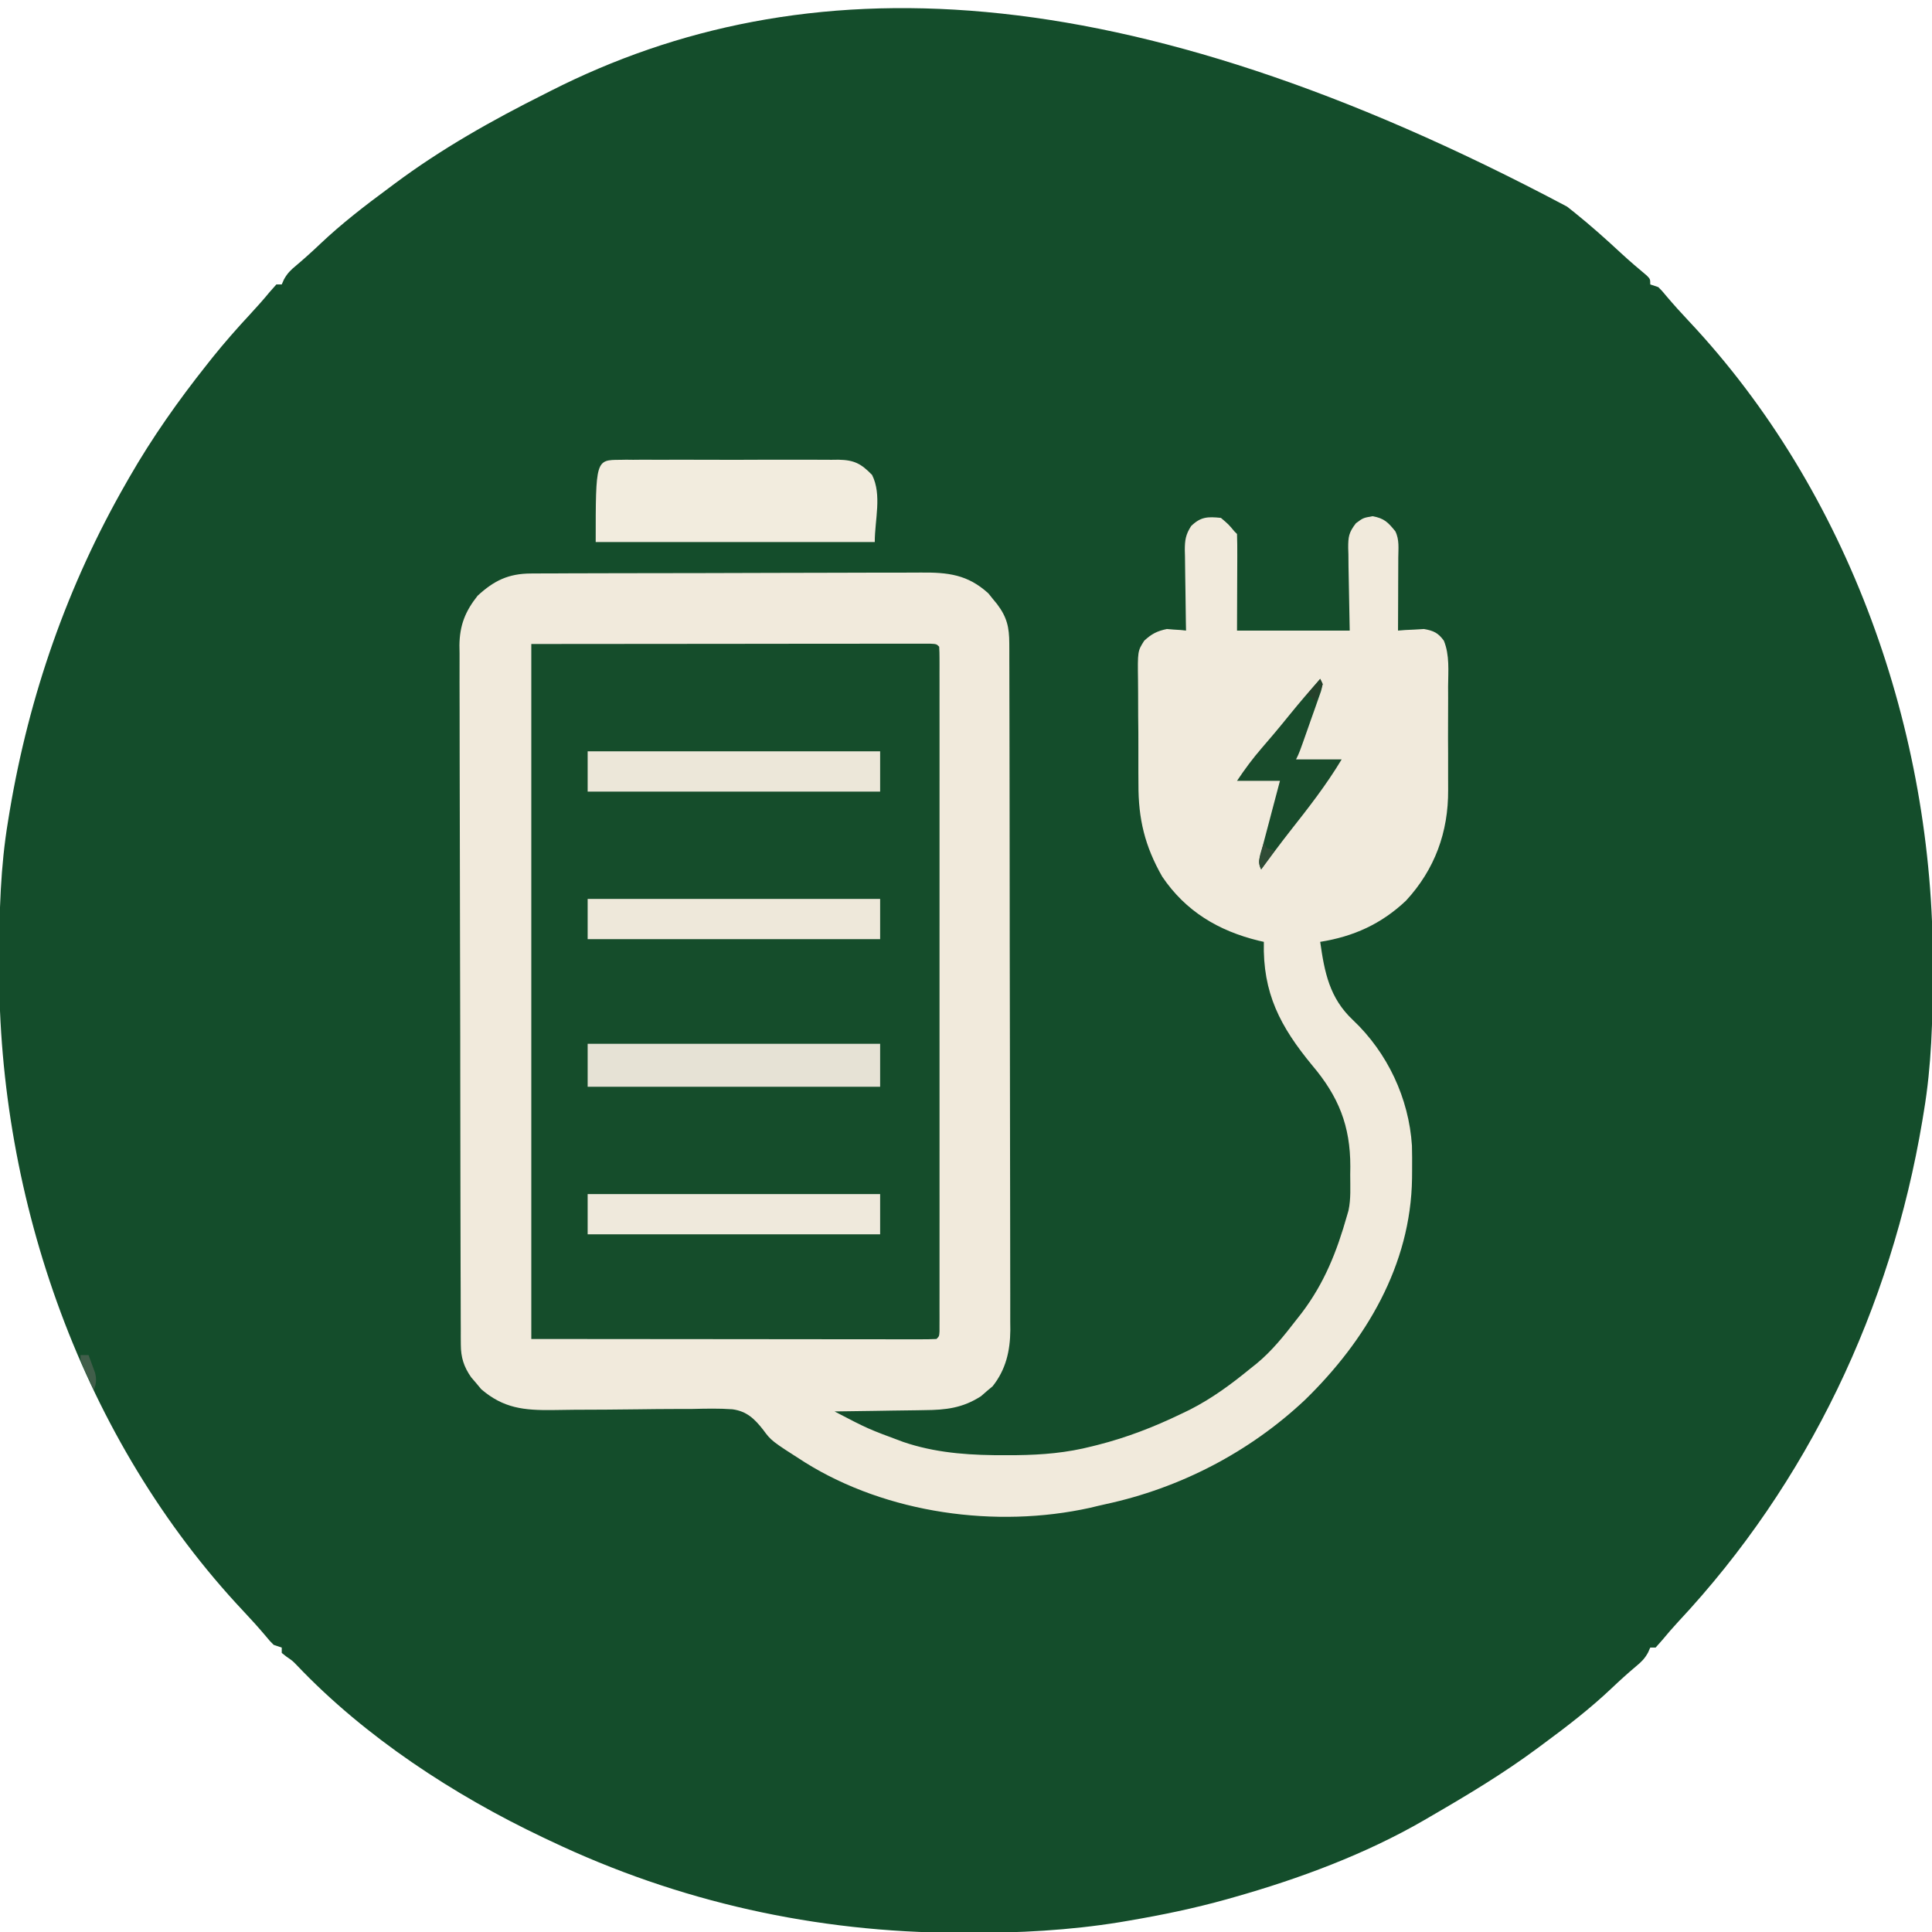
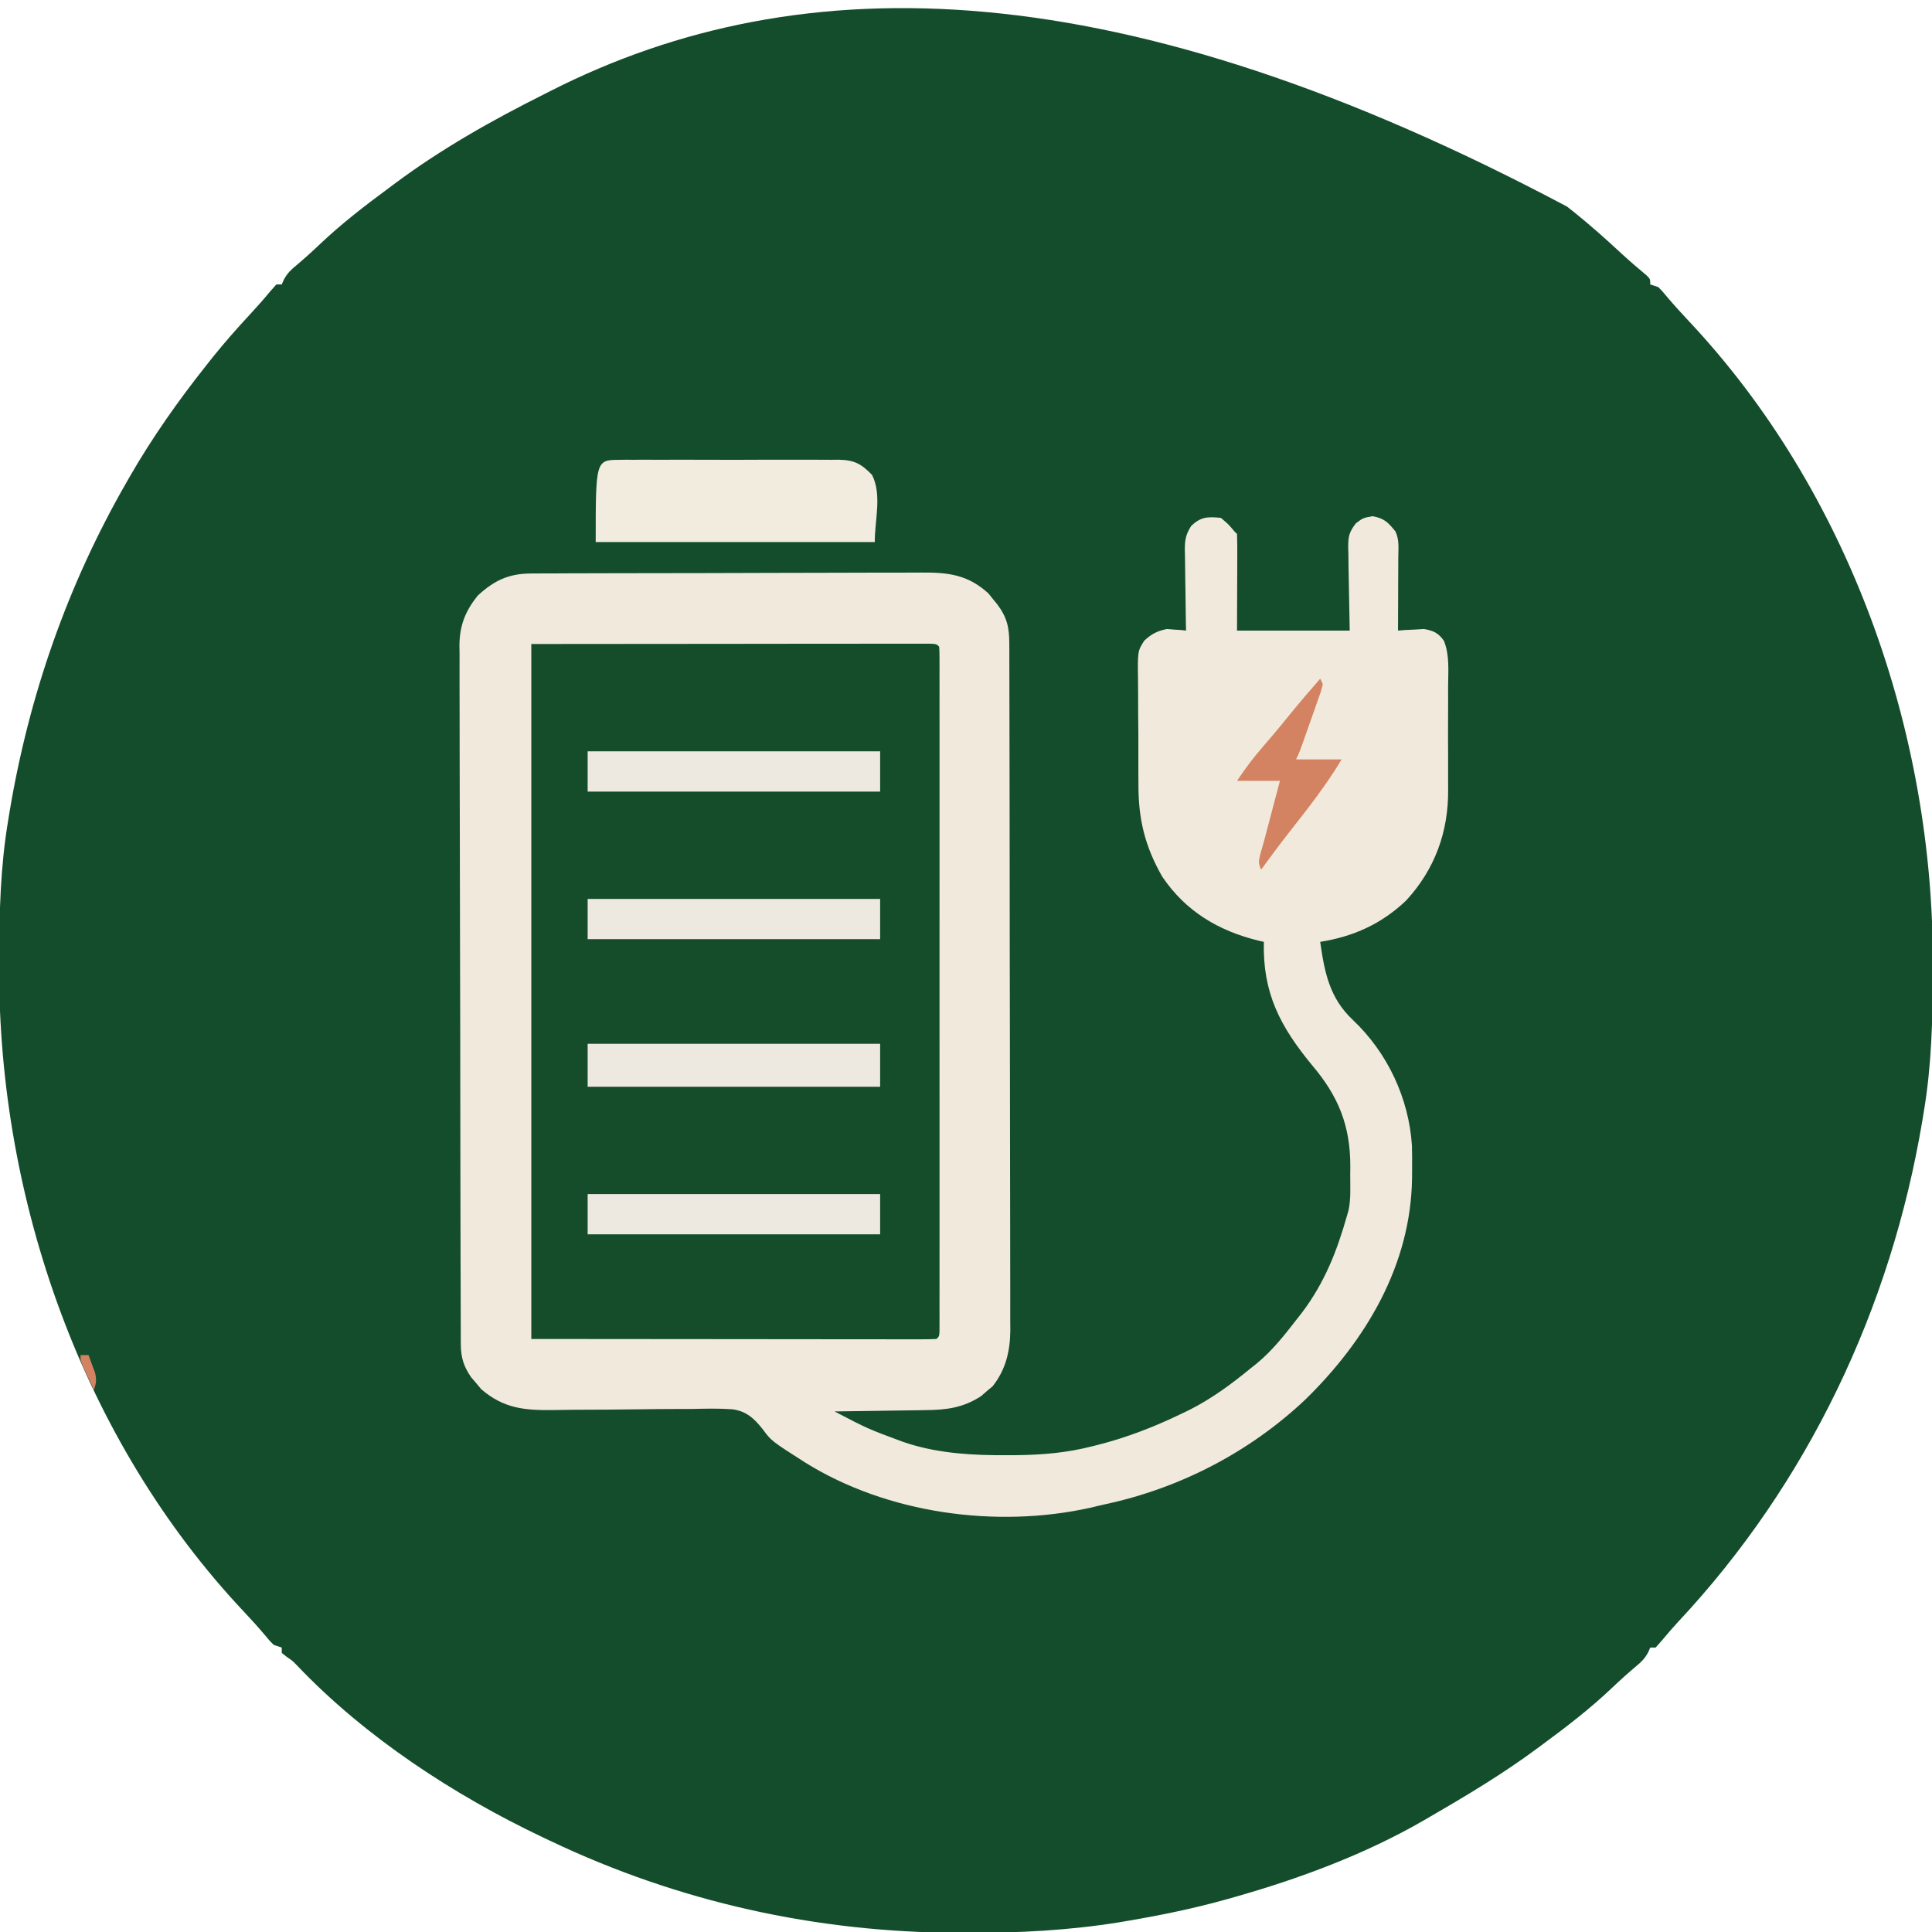
<svg xmlns="http://www.w3.org/2000/svg" version="1.1" width="720" height="720">
  <path d="M0 0 C0.933 0.739 1.867 1.477 2.828 2.238 C8.835 7.07 14.542 12.164 20.184 17.41 C23.273 20.251 26.444 22.977 29.672 25.66 C31 27 31 27 31 29 C31.99 29.33 32.98 29.66 34 30 C35.402 31.391 35.402 31.391 36.938 33.25 C39.617 36.42 42.371 39.481 45.219 42.498 C105.205 106.243 136.606 195.835 136.312 282.5 C136.31 283.646 136.308 284.793 136.306 285.974 C136.254 303.157 135.835 320.016 133 337 C132.801 338.217 132.603 339.435 132.398 340.689 C120.691 410.464 89.83 475.66 41.383 527.426 C39.325 529.649 37.367 531.915 35.438 534.25 C34.633 535.158 33.829 536.065 33 537 C32.34 537 31.68 537 31 537 C30.738 537.598 30.477 538.196 30.207 538.812 C28.92 541.145 27.735 542.317 25.688 544 C22.582 546.616 19.596 549.314 16.656 552.115 C8.598 559.748 -0.067 566.428 -9 573 C-9.665 573.495 -10.329 573.989 -11.014 574.499 C-23.756 583.951 -37.277 592.061 -51 600 C-51.752 600.439 -52.504 600.879 -53.278 601.332 C-75.14 613.993 -99.768 623.138 -124 630 C-125.445 630.411 -125.445 630.411 -126.92 630.83 C-138.885 634.165 -150.944 636.667 -163.188 638.75 C-164.349 638.949 -165.511 639.148 -166.708 639.352 C-185.604 642.408 -204.375 643.381 -223.5 643.312 C-225.142 643.309 -225.142 643.309 -226.818 643.306 C-279.823 643.139 -331.065 631.828 -379 609 C-379.882 608.584 -380.763 608.168 -381.671 607.739 C-414.8 592.001 -447.919 570.377 -473.352 543.621 C-475.011 541.907 -475.011 541.907 -477.211 540.41 C-478.097 539.712 -478.097 539.712 -479 539 C-479 538.34 -479 537.68 -479 537 C-479.99 536.67 -480.98 536.34 -482 536 C-483.402 534.609 -483.402 534.609 -484.938 532.75 C-487.617 529.58 -490.371 526.519 -493.219 523.502 C-553.205 459.757 -584.606 370.165 -584.312 283.5 C-584.31 282.354 -584.308 281.207 -584.306 280.026 C-584.254 262.843 -583.835 245.984 -581 229 C-580.801 227.783 -580.603 226.565 -580.398 225.311 C-573.144 182.075 -558.829 141.017 -537 103 C-536.594 102.289 -536.188 101.578 -535.77 100.845 C-527.313 86.117 -517.554 72.292 -507 59 C-505.892 57.6 -505.892 57.6 -504.762 56.172 C-500.334 50.666 -495.703 45.397 -490.895 40.225 C-488.326 37.462 -485.841 34.658 -483.438 31.75 C-482.633 30.843 -481.829 29.935 -481 29 C-480.34 29 -479.68 29 -479 29 C-478.738 28.402 -478.477 27.804 -478.207 27.188 C-476.92 24.855 -475.735 23.683 -473.688 22 C-470.582 19.384 -467.596 16.685 -464.656 13.884 C-456.599 6.252 -447.92 -0.413 -439 -7 C-438.411 -7.441 -437.823 -7.881 -437.216 -8.335 C-419.626 -21.485 -400.612 -32.19 -381 -42 C-379.896 -42.562 -379.896 -42.562 -378.77 -43.135 C-285.026 -90.699 -166.377 -88.332 0 0 Z " fill="#144D2B" transform="translate(584,77)" />
  <path d="M0 0 C2.875 2.438 2.875 2.438 5 5 C5.33 5.33 5.66 5.66 6 6 C6.089 8.666 6.115 11.307 6.098 13.973 C6.097 14.679 6.096 15.386 6.095 16.114 C6.089 18.764 6.075 21.413 6.062 24.062 C6.042 29.982 6.021 35.901 6 42 C19.86 42 33.72 42 48 42 C47.802 30.048 47.802 30.048 47.55 18.097 C47.535 16.592 47.522 15.087 47.512 13.582 C47.486 12.809 47.461 12.035 47.434 11.239 C47.431 7.025 47.647 5.458 50.312 2.003 C53 0 53 0 56.5 -0.625 C60.844 0.151 62.262 1.618 65 5 C66.56 8.12 66.121 11.43 66.098 14.852 C66.096 16.013 66.096 16.013 66.093 17.197 C66.088 19.673 66.075 22.149 66.062 24.625 C66.057 26.302 66.053 27.979 66.049 29.656 C66.038 33.771 66.021 37.885 66 42 C67.321 41.896 67.321 41.896 68.668 41.789 C69.829 41.735 70.991 41.681 72.188 41.625 C73.91 41.521 73.91 41.521 75.668 41.414 C79.194 42.034 80.966 42.821 83.082 45.767 C85.274 51.099 84.71 57.11 84.664 62.785 C84.667 64.248 84.672 65.71 84.679 67.172 C84.686 70.237 84.675 73.3 84.652 76.364 C84.624 80.255 84.64 84.145 84.67 88.036 C84.688 91.059 84.682 94.081 84.669 97.104 C84.666 98.536 84.67 99.969 84.681 101.401 C84.782 117.09 79.711 131.001 69 142.625 C59.789 151.342 49.458 156.013 37 158 C38.606 169.354 40.46 178.942 49.188 187.125 C62.082 199.302 70.052 216.307 71.19 233.94 C71.267 236.942 71.278 239.935 71.25 242.938 C71.243 243.995 71.235 245.053 71.227 246.142 C70.78 278.476 54.018 306.602 31.316 328.714 C10.616 348.191 -15.258 361.59 -42.993 367.562 C-44.916 367.982 -46.83 368.445 -48.742 368.91 C-83.811 376.663 -124.47 371.048 -155 352 C-167.541 343.977 -167.541 343.977 -170.63 339.792 C-173.849 335.686 -176.763 332.927 -182.022 332.202 C-187.055 331.829 -192.081 331.964 -197.121 332.078 C-198.99 332.085 -200.859 332.088 -202.728 332.085 C-207.632 332.089 -212.534 332.142 -217.438 332.21 C-225.281 332.315 -233.123 332.364 -240.966 332.376 C-243.691 332.39 -246.414 332.438 -249.138 332.488 C-259.688 332.597 -267.342 331.859 -275.656 324.719 C-276.569 323.62 -276.569 323.62 -277.5 322.5 C-278.444 321.402 -278.444 321.402 -279.406 320.281 C-282.138 316.371 -283.248 312.887 -283.263 308.134 C-283.271 307.175 -283.278 306.217 -283.286 305.23 C-283.284 304.185 -283.283 303.14 -283.281 302.064 C-283.287 300.948 -283.293 299.832 -283.299 298.682 C-283.316 294.934 -283.319 291.186 -283.322 287.439 C-283.332 284.755 -283.342 282.071 -283.352 279.387 C-283.379 272.089 -283.392 264.791 -283.4 257.494 C-283.406 252.935 -283.414 248.376 -283.423 243.817 C-283.448 231.189 -283.468 218.56 -283.475 205.932 C-283.476 205.124 -283.476 204.316 -283.476 203.484 C-283.477 202.674 -283.477 201.864 -283.478 201.03 C-283.479 199.389 -283.48 197.748 -283.48 196.107 C-283.481 195.293 -283.481 194.479 -283.482 193.64 C-283.49 180.455 -283.525 167.271 -283.571 154.086 C-283.619 140.542 -283.644 126.997 -283.646 113.453 C-283.648 105.851 -283.659 98.25 -283.696 90.648 C-283.726 84.174 -283.737 77.701 -283.72 71.227 C-283.712 67.926 -283.717 64.626 -283.742 61.326 C-283.768 57.74 -283.756 54.157 -283.735 50.571 C-283.751 49.537 -283.767 48.504 -283.784 47.439 C-283.683 40.008 -281.63 34.837 -277 29 C-270.918 23.395 -265.527 20.758 -257.157 20.726 C-256.144 20.718 -256.144 20.718 -255.109 20.71 C-252.852 20.695 -250.595 20.694 -248.337 20.694 C-246.715 20.686 -245.094 20.678 -243.472 20.668 C-239.071 20.646 -234.67 20.638 -230.269 20.633 C-227.517 20.629 -224.766 20.623 -222.014 20.616 C-212.407 20.591 -202.801 20.578 -193.194 20.574 C-184.251 20.571 -175.307 20.541 -166.363 20.499 C-158.677 20.464 -150.99 20.449 -143.303 20.448 C-138.716 20.447 -134.129 20.439 -129.541 20.41 C-125.224 20.384 -120.907 20.382 -116.589 20.398 C-115.009 20.4 -113.43 20.393 -111.85 20.377 C-101.713 20.281 -94.359 21.115 -86.66 28.133 C-86.133 28.79 -85.606 29.448 -85.062 30.125 C-84.517 30.788 -83.972 31.45 -83.41 32.133 C-79.731 37.004 -78.879 40.774 -78.866 46.788 C-78.861 47.729 -78.857 48.67 -78.852 49.639 C-78.852 50.665 -78.853 51.69 -78.853 52.746 C-78.849 53.842 -78.845 54.938 -78.842 56.067 C-78.831 59.745 -78.827 63.424 -78.823 67.102 C-78.817 69.737 -78.81 72.372 -78.803 75.006 C-78.783 82.917 -78.773 90.828 -78.764 98.738 C-78.76 102.466 -78.755 106.194 -78.749 109.922 C-78.732 122.319 -78.718 134.715 -78.711 147.112 C-78.709 150.327 -78.707 153.542 -78.705 156.757 C-78.704 157.556 -78.704 158.355 -78.703 159.178 C-78.695 172.121 -78.67 185.063 -78.637 198.005 C-78.604 211.301 -78.586 224.597 -78.583 237.893 C-78.581 245.354 -78.572 252.816 -78.547 260.278 C-78.525 266.633 -78.517 272.987 -78.526 279.342 C-78.531 282.582 -78.527 285.821 -78.51 289.061 C-78.492 292.581 -78.499 296.099 -78.512 299.619 C-78.501 300.633 -78.49 301.647 -78.479 302.692 C-78.549 310.494 -80.155 317.411 -85.078 323.621 C-85.795 324.221 -86.512 324.82 -87.25 325.438 C-87.956 326.055 -88.663 326.672 -89.391 327.309 C-96.212 331.73 -102.481 332.457 -110.406 332.512 C-111.854 332.539 -111.854 332.539 -113.331 332.566 C-116.388 332.62 -119.444 332.654 -122.5 332.688 C-124.583 332.721 -126.667 332.755 -128.75 332.791 C-133.833 332.876 -138.916 332.943 -144 333 C-131.534 339.503 -131.534 339.503 -118.375 344.375 C-117.658 344.608 -116.942 344.842 -116.203 345.082 C-104.473 348.699 -92.389 349.367 -80.188 349.312 C-78.873 349.308 -77.559 349.303 -76.204 349.298 C-66.447 349.18 -57.461 348.424 -48 346 C-47.312 345.828 -46.625 345.657 -45.916 345.48 C-35.127 342.739 -25.018 338.828 -15 334 C-13.867 333.455 -12.734 332.909 -11.566 332.348 C-3.266 328.113 3.824 322.876 11 317 C11.752 316.403 12.503 315.806 13.277 315.191 C18.994 310.471 23.481 304.849 28 299 C28.705 298.099 29.41 297.198 30.137 296.27 C38.602 285.095 43.228 273.345 47 260 C47.182 259.374 47.364 258.748 47.551 258.102 C48.48 253.753 48.185 249.242 48.188 244.812 C48.2 243.809 48.212 242.805 48.225 241.771 C48.254 226.52 43.807 215.57 34 204 C22.127 189.592 15.522 177.13 16 158 C15.345 157.853 14.69 157.706 14.016 157.555 C-0.937 153.88 -13.136 146.635 -21.875 133.688 C-28.34 122.366 -30.785 112.218 -30.734 99.285 C-30.743 97.816 -30.752 96.347 -30.763 94.878 C-30.779 91.826 -30.777 88.775 -30.762 85.723 C-30.744 81.823 -30.782 77.926 -30.834 74.026 C-30.867 71.004 -30.868 67.982 -30.859 64.959 C-30.859 63.521 -30.87 62.083 -30.893 60.645 C-31.043 49.635 -31.043 49.635 -28.575 45.767 C-25.874 43.249 -23.748 42.153 -20.129 41.414 C-19.282 41.484 -18.435 41.553 -17.562 41.625 C-16.698 41.679 -15.833 41.733 -14.941 41.789 C-14.301 41.859 -13.66 41.928 -13 42 C-13.021 40.936 -13.042 39.871 -13.063 38.775 C-13.136 34.815 -13.182 30.854 -13.22 26.894 C-13.24 25.182 -13.267 23.47 -13.302 21.758 C-13.35 19.293 -13.373 16.829 -13.391 14.363 C-13.411 13.602 -13.432 12.84 -13.453 12.055 C-13.455 8.315 -13.141 6.219 -11.101 3.04 C-7.523 -0.434 -4.936 -0.502 0 0 Z " fill="#F1EADC" transform="translate(455,193)" />
  <path d="M0 0 C37.342 -0.031 37.342 -0.031 75.438 -0.062 C83.312 -0.072 91.186 -0.081 99.299 -0.09 C108.879 -0.095 108.879 -0.095 113.357 -0.095 C116.5 -0.096 119.642 -0.1 122.785 -0.106 C126.785 -0.112 130.786 -0.114 134.787 -0.113 C136.26 -0.113 137.733 -0.115 139.206 -0.119 C141.187 -0.124 143.167 -0.122 145.147 -0.12 C146.26 -0.121 147.372 -0.122 148.519 -0.123 C151 0 151 0 152 1 C152.097 2.375 152.126 3.755 152.126 5.134 C152.128 6.031 152.131 6.927 152.134 7.851 C152.132 8.847 152.129 9.844 152.127 10.87 C152.129 11.92 152.13 12.969 152.132 14.051 C152.136 17.597 152.133 21.143 152.129 24.689 C152.131 27.22 152.133 29.75 152.135 32.281 C152.139 38.458 152.138 44.635 152.135 50.812 C152.133 55.831 152.133 60.849 152.134 65.867 C152.134 66.58 152.134 67.292 152.134 68.027 C152.135 69.475 152.135 70.923 152.135 72.371 C152.138 85.963 152.135 99.556 152.129 113.149 C152.125 124.825 152.126 136.501 152.13 148.177 C152.136 161.72 152.138 175.262 152.135 188.805 C152.134 190.248 152.134 191.691 152.134 193.133 C152.134 193.843 152.134 194.553 152.133 195.285 C152.132 200.3 152.134 205.315 152.136 210.329 C152.139 217.073 152.137 223.816 152.131 230.56 C152.13 233.043 152.13 235.526 152.133 238.009 C152.135 241.382 152.132 244.756 152.127 248.13 C152.129 249.126 152.131 250.123 152.134 251.149 C152.131 252.046 152.129 252.942 152.126 253.866 C152.126 254.646 152.126 255.426 152.125 256.229 C152 258 152 258 151 259 C149.051 259.097 147.099 259.122 145.147 259.12 C143.878 259.122 142.609 259.123 141.301 259.124 C139.876 259.121 138.45 259.117 137.025 259.114 C135.513 259.113 134.001 259.113 132.489 259.114 C128.426 259.114 124.363 259.108 120.301 259.101 C116.493 259.096 112.686 259.095 108.879 259.095 C97.732 259.089 86.585 259.075 75.438 259.062 C50.543 259.042 25.649 259.021 0 259 C0 173.53 0 88.06 0 0 Z " fill="#154D2B" transform="translate(198,240)" />
  <path d="M0 0 C0.772 -0.014 1.545 -0.028 2.34 -0.043 C3.173 -0.033 4.006 -0.022 4.864 -0.012 C5.753 -0.021 6.641 -0.03 7.556 -0.039 C10.488 -0.061 13.417 -0.046 16.349 -0.029 C18.39 -0.033 20.431 -0.037 22.472 -0.044 C26.749 -0.051 31.024 -0.04 35.301 -0.017 C40.776 0.012 46.251 -0.005 51.727 -0.035 C55.942 -0.053 60.156 -0.047 64.371 -0.034 C66.39 -0.031 68.408 -0.035 70.427 -0.047 C73.252 -0.059 76.075 -0.04 78.899 -0.012 C80.146 -0.027 80.146 -0.027 81.417 -0.043 C87.271 0.064 89.865 1.411 93.946 5.635 C97.676 13.094 94.946 22.295 94.946 30.635 C60.626 30.635 26.306 30.635 -9.054 30.635 C-9.054 0.026 -9.054 0.026 0 0 Z " fill="#F2ECDE" transform="translate(231.0536,171.3651)" />
-   <path d="M0 0 C35.97 0 71.94 0 109 0 C109 5.28 109 10.56 109 16 C73.03 16 37.06 16 0 16 C0 10.72 0 5.44 0 0 Z " fill="#E6E2D5" transform="translate(219,389)" />
-   <path d="M0 0 C35.97 0 71.94 0 109 0 C109 4.95 109 9.9 109 15 C73.03 15 37.06 15 0 15 C0 10.05 0 5.1 0 0 Z " fill="#EFE9DC" transform="translate(219,445)" />
-   <path d="M0 0 C35.97 0 71.94 0 109 0 C109 4.95 109 9.9 109 15 C73.03 15 37.06 15 0 15 C0 10.05 0 5.1 0 0 Z " fill="#EEE8DA" transform="translate(219,335)" />
-   <path d="M0 0 C35.97 0 71.94 0 109 0 C109 4.95 109 9.9 109 15 C73.03 15 37.06 15 0 15 C0 10.05 0 5.1 0 0 Z " fill="#ECE7D9" transform="translate(219,280)" />
-   <path d="M0 0 C1 2 1 2 0.303 4.582 C-0.073 5.648 -0.449 6.714 -0.836 7.812 C-1.241 8.97 -1.645 10.128 -2.062 11.32 C-2.496 12.535 -2.929 13.749 -3.375 15 C-3.8 16.214 -4.226 17.429 -4.664 18.68 C-7.81 27.621 -7.81 27.621 -9 30 C-3.39 30 2.22 30 8 30 C2.273 39.546 -4.432 48.112 -11.312 56.842 C-14.956 61.501 -18.479 66.249 -22 71 C-23.541 67.918 -22.205 65.203 -21.348 62.023 C-21.169 61.338 -20.99 60.653 -20.805 59.947 C-20.231 57.754 -19.647 55.565 -19.062 53.375 C-18.672 51.891 -18.282 50.406 -17.893 48.922 C-16.937 45.279 -15.968 41.64 -15 38 C-20.28 38 -25.56 38 -31 38 C-28.102 33.653 -25.205 29.732 -21.812 25.812 C-20.834 24.67 -19.856 23.527 -18.879 22.383 C-18.394 21.816 -17.91 21.249 -17.411 20.665 C-15.323 18.2 -13.286 15.695 -11.25 13.188 C-7.599 8.701 -3.848 4.318 0 0 Z " fill="#184B2B" transform="translate(492,253)" />
-   <path d="M0 0 C0.99 0 1.98 0 3 0 C3.534 1.412 4.052 2.83 4.562 4.25 C4.853 5.039 5.143 5.828 5.441 6.641 C6.045 9.191 5.847 10.553 5 13 C4.162 11.21 3.33 9.418 2.5 7.625 C1.804 6.128 1.804 6.128 1.094 4.602 C0 2 0 2 0 0 Z " fill="#415E4A" transform="translate(30,505)" />
-   <path d="M0 0 C0.33 0.66 0.66 1.32 1 2 C1.99 2.33 2.98 2.66 4 3 C2.35 5.31 0.7 7.62 -1 10 C-2.274 7.453 -1.802 6.572 -1.062 3.875 C-0.868 3.151 -0.673 2.426 -0.473 1.68 C-0.317 1.125 -0.161 0.571 0 0 Z " fill="#2F4C36" transform="translate(471,314)" />
-   <path d="M0 0 C0.33 0.66 0.66 1.32 1 2 C0.064 4.36 -0.933 6.696 -2 9 C-2.33 8.34 -2.66 7.68 -3 7 C-3.66 6.67 -4.32 6.34 -5 6 C-3.35 4.02 -1.7 2.04 0 0 Z " fill="#24402A" transform="translate(492,253)" />
+   <path d="M0 0 C35.97 0 71.94 0 109 0 C109 5.28 109 10.56 109 16 C73.03 16 37.06 16 0 16 C0 10.72 0 5.44 0 0 Z " fill="#EEE9E0" transform="translate(219,389)" />
+   <path d="M0 0 C35.97 0 71.94 0 109 0 C109 4.95 109 9.9 109 15 C73.03 15 37.06 15 0 15 C0 10.05 0 5.1 0 0 Z " fill="#EEE9E0" transform="translate(219,445)" />
+   <path d="M0 0 C35.97 0 71.94 0 109 0 C109 4.95 109 9.9 109 15 C73.03 15 37.06 15 0 15 C0 10.05 0 5.1 0 0 Z " fill="#EEE9E0" transform="translate(219,335)" />
+   <path d="M0 0 C35.97 0 71.94 0 109 0 C109 4.95 109 9.9 109 15 C73.03 15 37.06 15 0 15 C0 10.05 0 5.1 0 0 Z " fill="#EEE9E0" transform="translate(219,280)" />
+   <path d="M0 0 C1 2 1 2 0.303 4.582 C-0.073 5.648 -0.449 6.714 -0.836 7.812 C-1.241 8.97 -1.645 10.128 -2.062 11.32 C-2.496 12.535 -2.929 13.749 -3.375 15 C-3.8 16.214 -4.226 17.429 -4.664 18.68 C-7.81 27.621 -7.81 27.621 -9 30 C-3.39 30 2.22 30 8 30 C2.273 39.546 -4.432 48.112 -11.312 56.842 C-14.956 61.501 -18.479 66.249 -22 71 C-23.541 67.918 -22.205 65.203 -21.348 62.023 C-21.169 61.338 -20.99 60.653 -20.805 59.947 C-20.231 57.754 -19.647 55.565 -19.062 53.375 C-18.672 51.891 -18.282 50.406 -17.893 48.922 C-16.937 45.279 -15.968 41.64 -15 38 C-20.28 38 -25.56 38 -31 38 C-28.102 33.653 -25.205 29.732 -21.812 25.812 C-20.834 24.67 -19.856 23.527 -18.879 22.383 C-18.394 21.816 -17.91 21.249 -17.411 20.665 C-15.323 18.2 -13.286 15.695 -11.25 13.188 C-7.599 8.701 -3.848 4.318 0 0 Z " fill="#D38262" transform="translate(492,253)" />
+   <path d="M0 0 C0.99 0 1.98 0 3 0 C3.534 1.412 4.052 2.83 4.562 4.25 C4.853 5.039 5.143 5.828 5.441 6.641 C6.045 9.191 5.847 10.553 5 13 C4.162 11.21 3.33 9.418 2.5 7.625 C1.804 6.128 1.804 6.128 1.094 4.602 C0 2 0 2 0 0 Z " fill="#D38262" transform="translate(30,505)" />
+   <path d="M0 0 C0.33 0.66 0.66 1.32 1 2 C1.99 2.33 2.98 2.66 4 3 C2.35 5.31 0.7 7.62 -1 10 C-2.274 7.453 -1.802 6.572 -1.062 3.875 C-0.868 3.151 -0.673 2.426 -0.473 1.68 C-0.317 1.125 -0.161 0.571 0 0 Z " fill="#D38262" transform="translate(471,314)" />
+   <path d="M0 0 C0.33 0.66 0.66 1.32 1 2 C0.064 4.36 -0.933 6.696 -2 9 C-2.33 8.34 -2.66 7.68 -3 7 C-3.66 6.67 -4.32 6.34 -5 6 C-3.35 4.02 -1.7 2.04 0 0 Z " fill="#D38262" transform="translate(492,253)" />
</svg>
